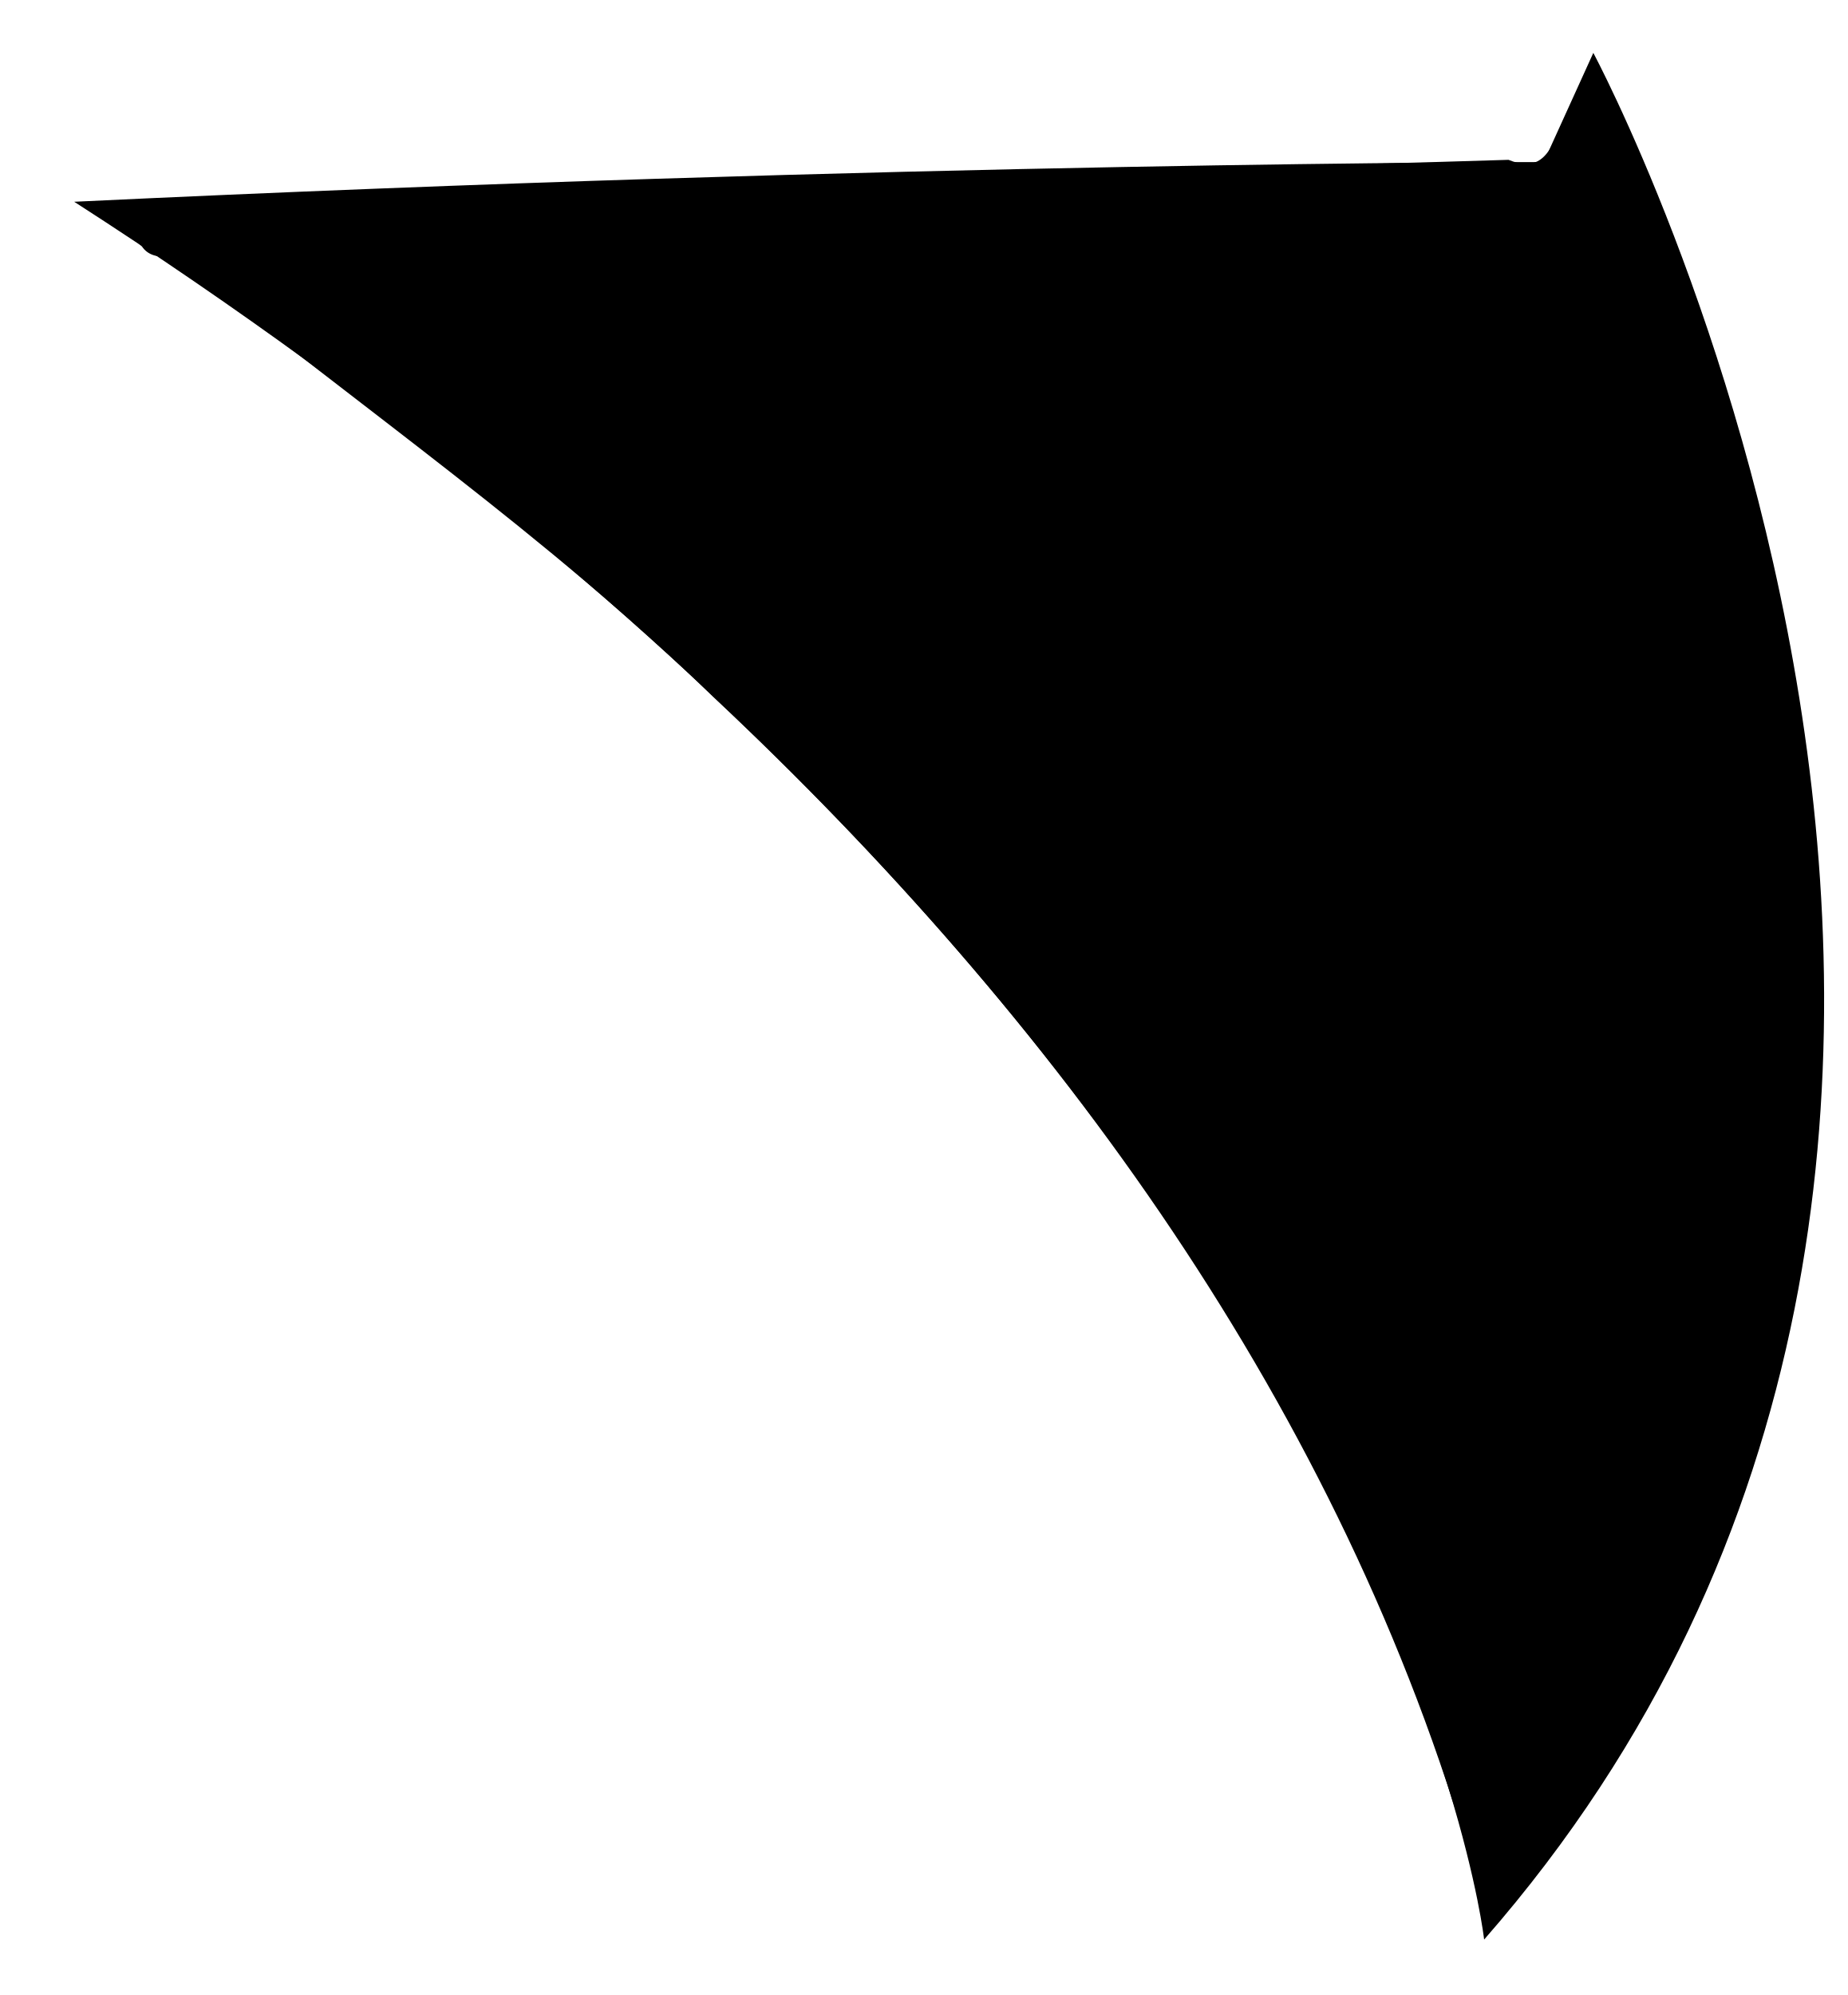
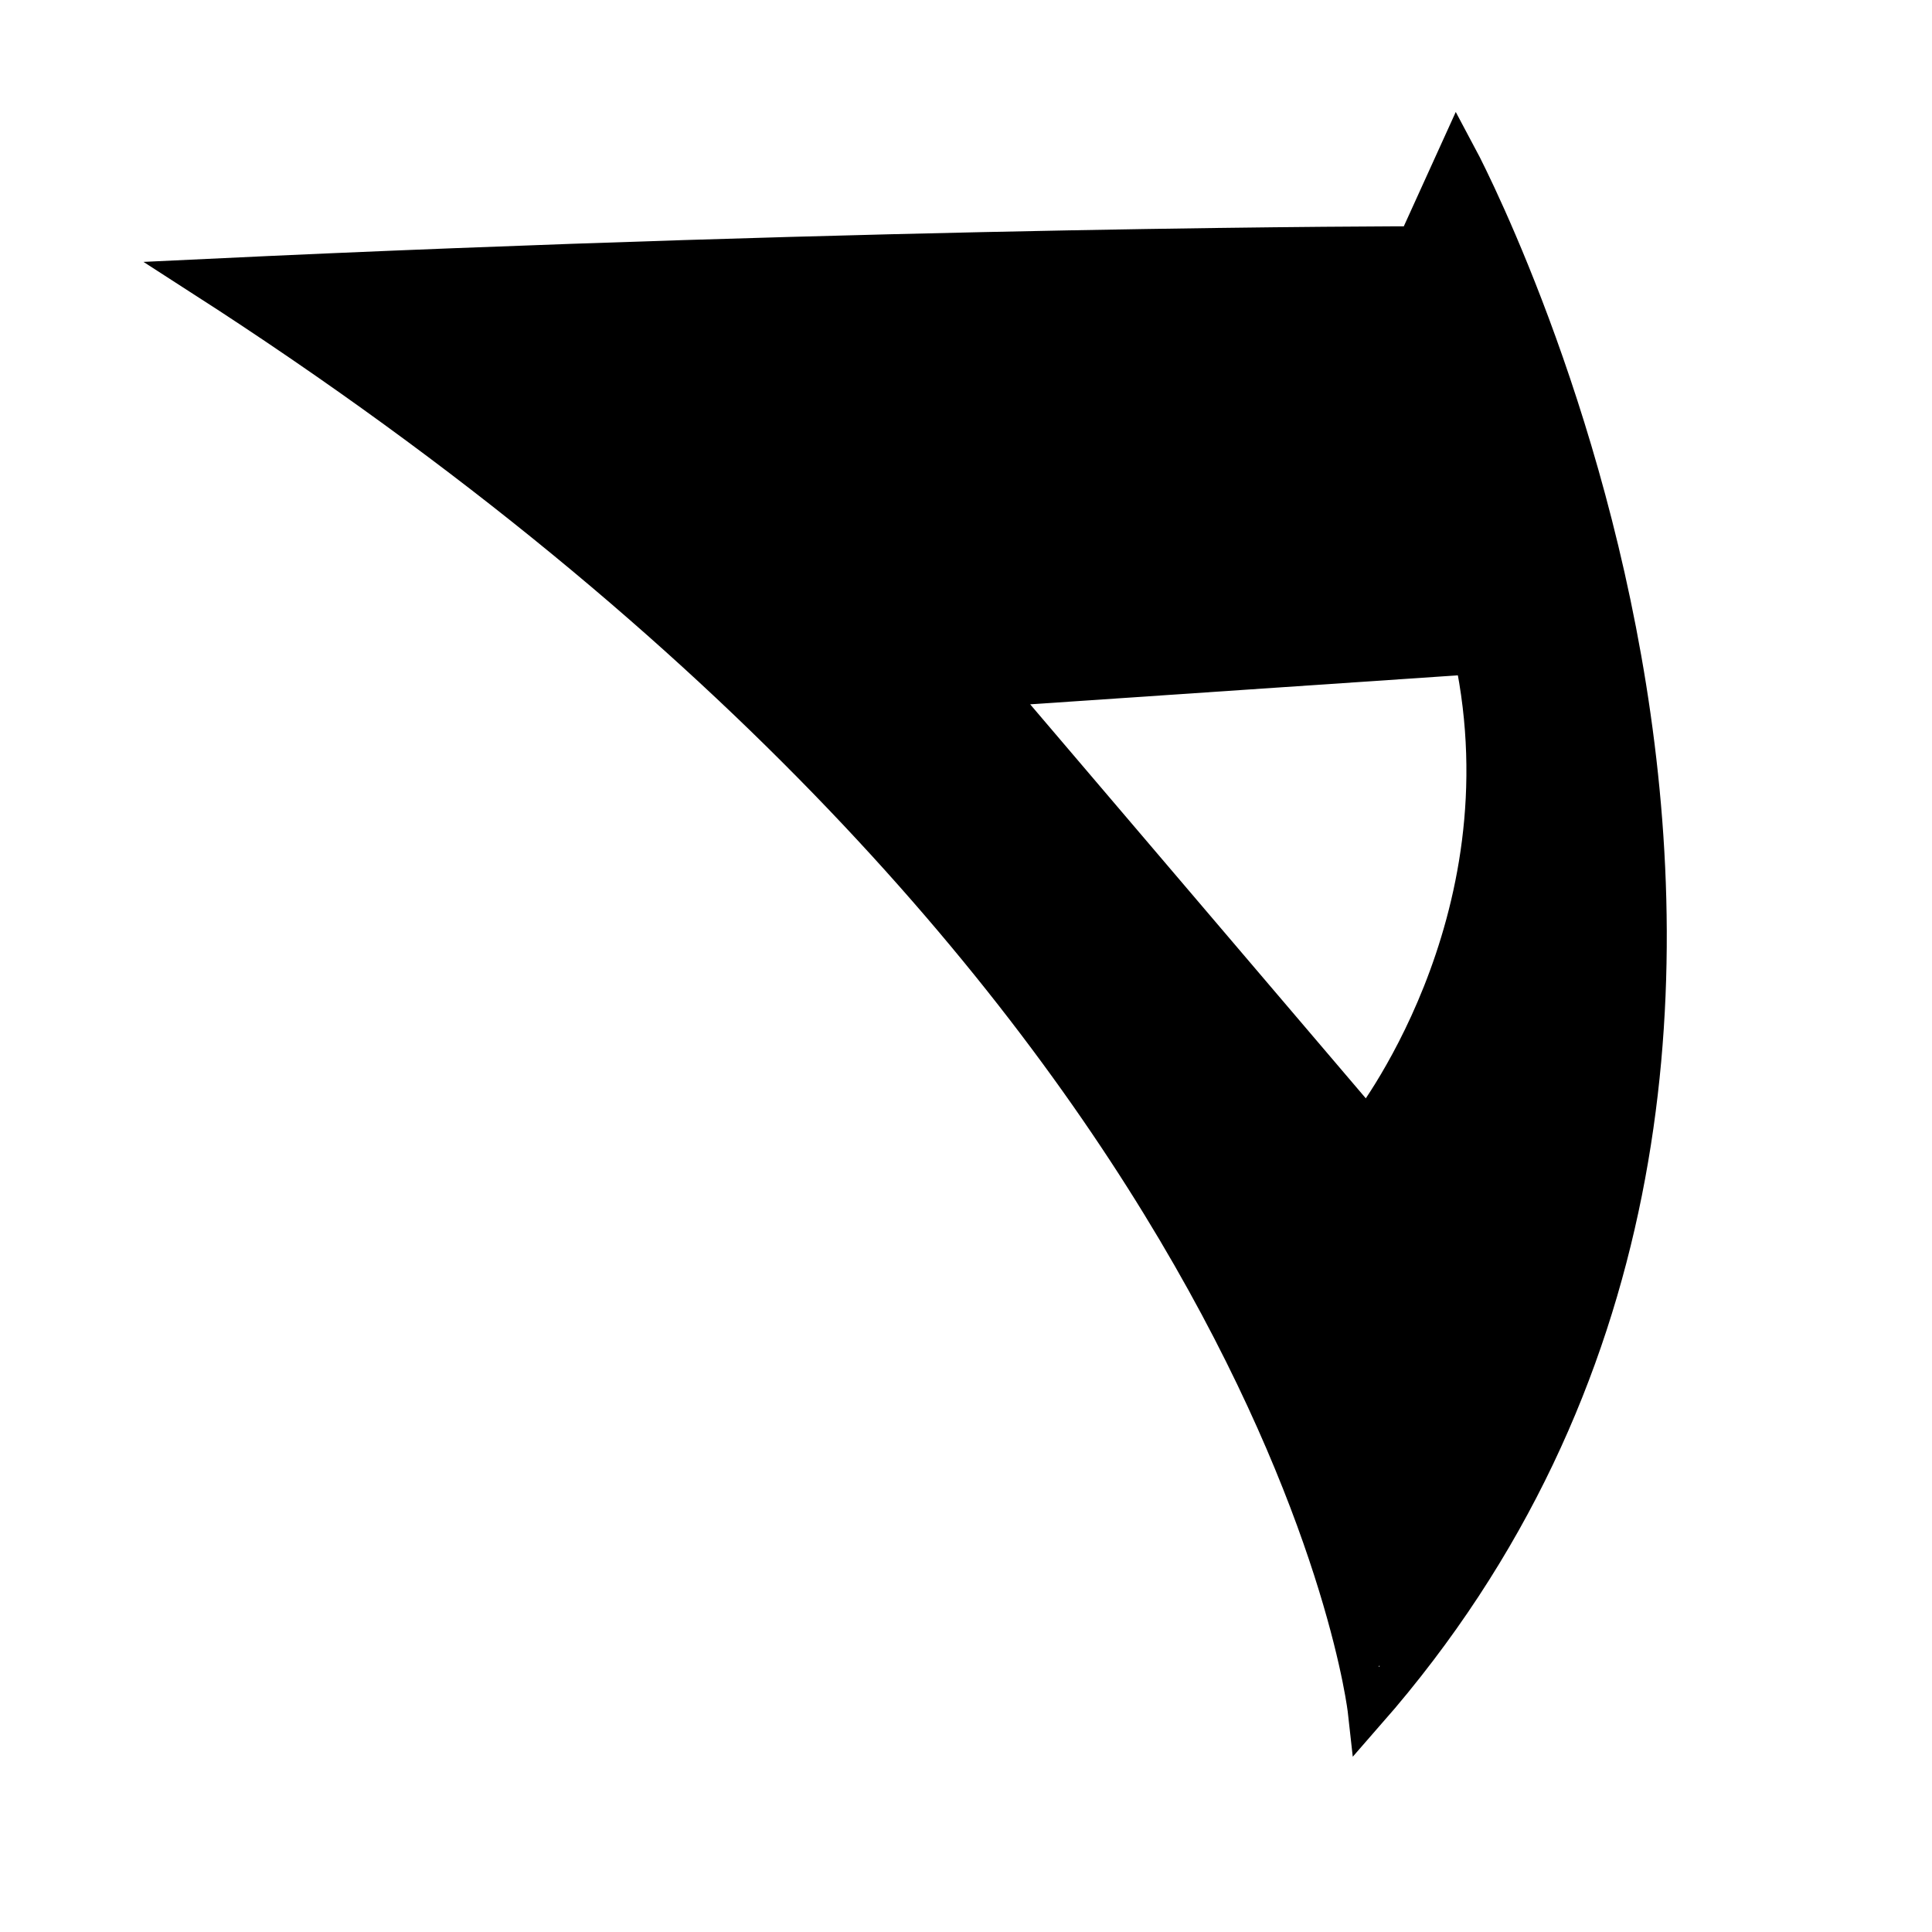
- <svg xmlns="http://www.w3.org/2000/svg" id="svg4233" viewBox="0 0 482.54 521">
-   <path id="path4783" class="cls-1" d="M448.63,167.8s-166,0-383.8,10.37C407.14,398.59,433.07,632,433.07,632c181.52-207.45,28.52-492.71,28.52-492.71Z" transform="translate(-45.45 -125.48)" />
-   <path id="path4785" class="cls-1" d="M466.78,297.46l-153,10.37,119.29,140S484.93,383,466.78,297.46Z" transform="translate(-45.45 -125.48)" />
-   <path id="path4803" d="M460.72,152.43c-10.72,2.25-7.49,20.36-21.29,14.79-112.38,3.59-224.95,3.6-337.19,10.33C92.18,175.9,83,187.5,93.32,194.32c46.27,37.58,95.49,71.41,138.32,113.07,89.58,84,164.49,186.56,198.48,305.73,8.64,12.63,21.31-3.57,26.42-11.46,53-75.31,72.17-170.39,62.53-261.17-6.79-63.61-22.85-127-51.18-184.51C466.35,153.65,463.63,151.89,460.72,152.43Zm6.44,145.35c10.3,51.74-3.59,106.77-33.79,149.79q-60.17-68.61-118.2-139C365.05,303.28,417,300.68,467.16,297.78Z" transform="translate(-45.45 -125.48)" />
-   <path id="path4805" d="M85.8,178.37c-5.66.44-7.55,7.89-3.34,11.38,3.27,5.1,12.35,2.42,11.65-3.79C94,181.88,89.71,178.47,85.8,178.37Z" transform="translate(-45.45 -125.48)" />
+ <svg xmlns="http://www.w3.org/2000/svg" version="1.1" viewBox="0 0 50 50">
+   <path style="fill:none;fill-opacity:1;fill-rule:evenodd;stroke:#000000;stroke-width:1px;stroke-linecap:butt;stroke-linejoin:miter;stroke-opacity:1" d="m 36.653,6.356 c 0,0 -13.559,0 -31.356,0.847 C 33.263,25.212 35.381,44.28 35.381,44.28 50.212,27.331 37.712,4.025 37.712,4.025 Z" id="path4783" />
+   <path style="fill:none;fill-rule:evenodd;stroke:#000000;stroke-width:1px;stroke-linecap:butt;stroke-linejoin:miter;stroke-opacity:1" d="m 38.136,16.949 -12.5,0.847 9.746,11.441 c 0,0 4.237,-5.297 2.754,-12.288 z" id="path4785" />
+   <path style="fill-opacity:1;fill-rule:nonzero;stroke:none;stroke-width:0.5;stroke-miterlimit:4;stroke-dasharray:none;stroke-opacity:1" d="M 37.641,5.1 C 36.765,5.284 37.029,6.764 35.902,6.309 26.72,6.602 17.523,6.603 8.353,7.152 7.531,7.018 6.779,7.966 7.624,8.523 11.405,11.593 15.425,14.357 18.925,17.761 c 7.318,6.861 13.438,15.242 16.215,24.977 0.706,1.032 1.741,-0.291 2.158,-0.936 C 41.627,35.65 43.195,27.882 42.408,20.465 41.853,15.268 40.541,10.086 38.226,5.39 38.1,5.2 37.879,5.056 37.641,5.1 Z m 0.526,11.875 c 0.841,4.227 -0.294,8.723 -2.76,12.238 -3.277,-3.737 -6.494,-7.527 -9.657,-11.356 4.075,-0.433 8.316,-0.645 12.417,-0.882 z" id="path4803" />
+   <path style="fill-opacity:1;fill-rule:nonzero;stroke:none;stroke-width:0.5;stroke-miterlimit:4;stroke-dasharray:none;stroke-opacity:1" d="M 7.01,7.219 C 6.548,7.256 6.393,7.864 6.737,8.149 7.004,8.566 7.746,8.347 7.689,7.84 7.679,7.507 7.329,7.228 7.01,7.219 Z" id="path4805" />
</svg>
